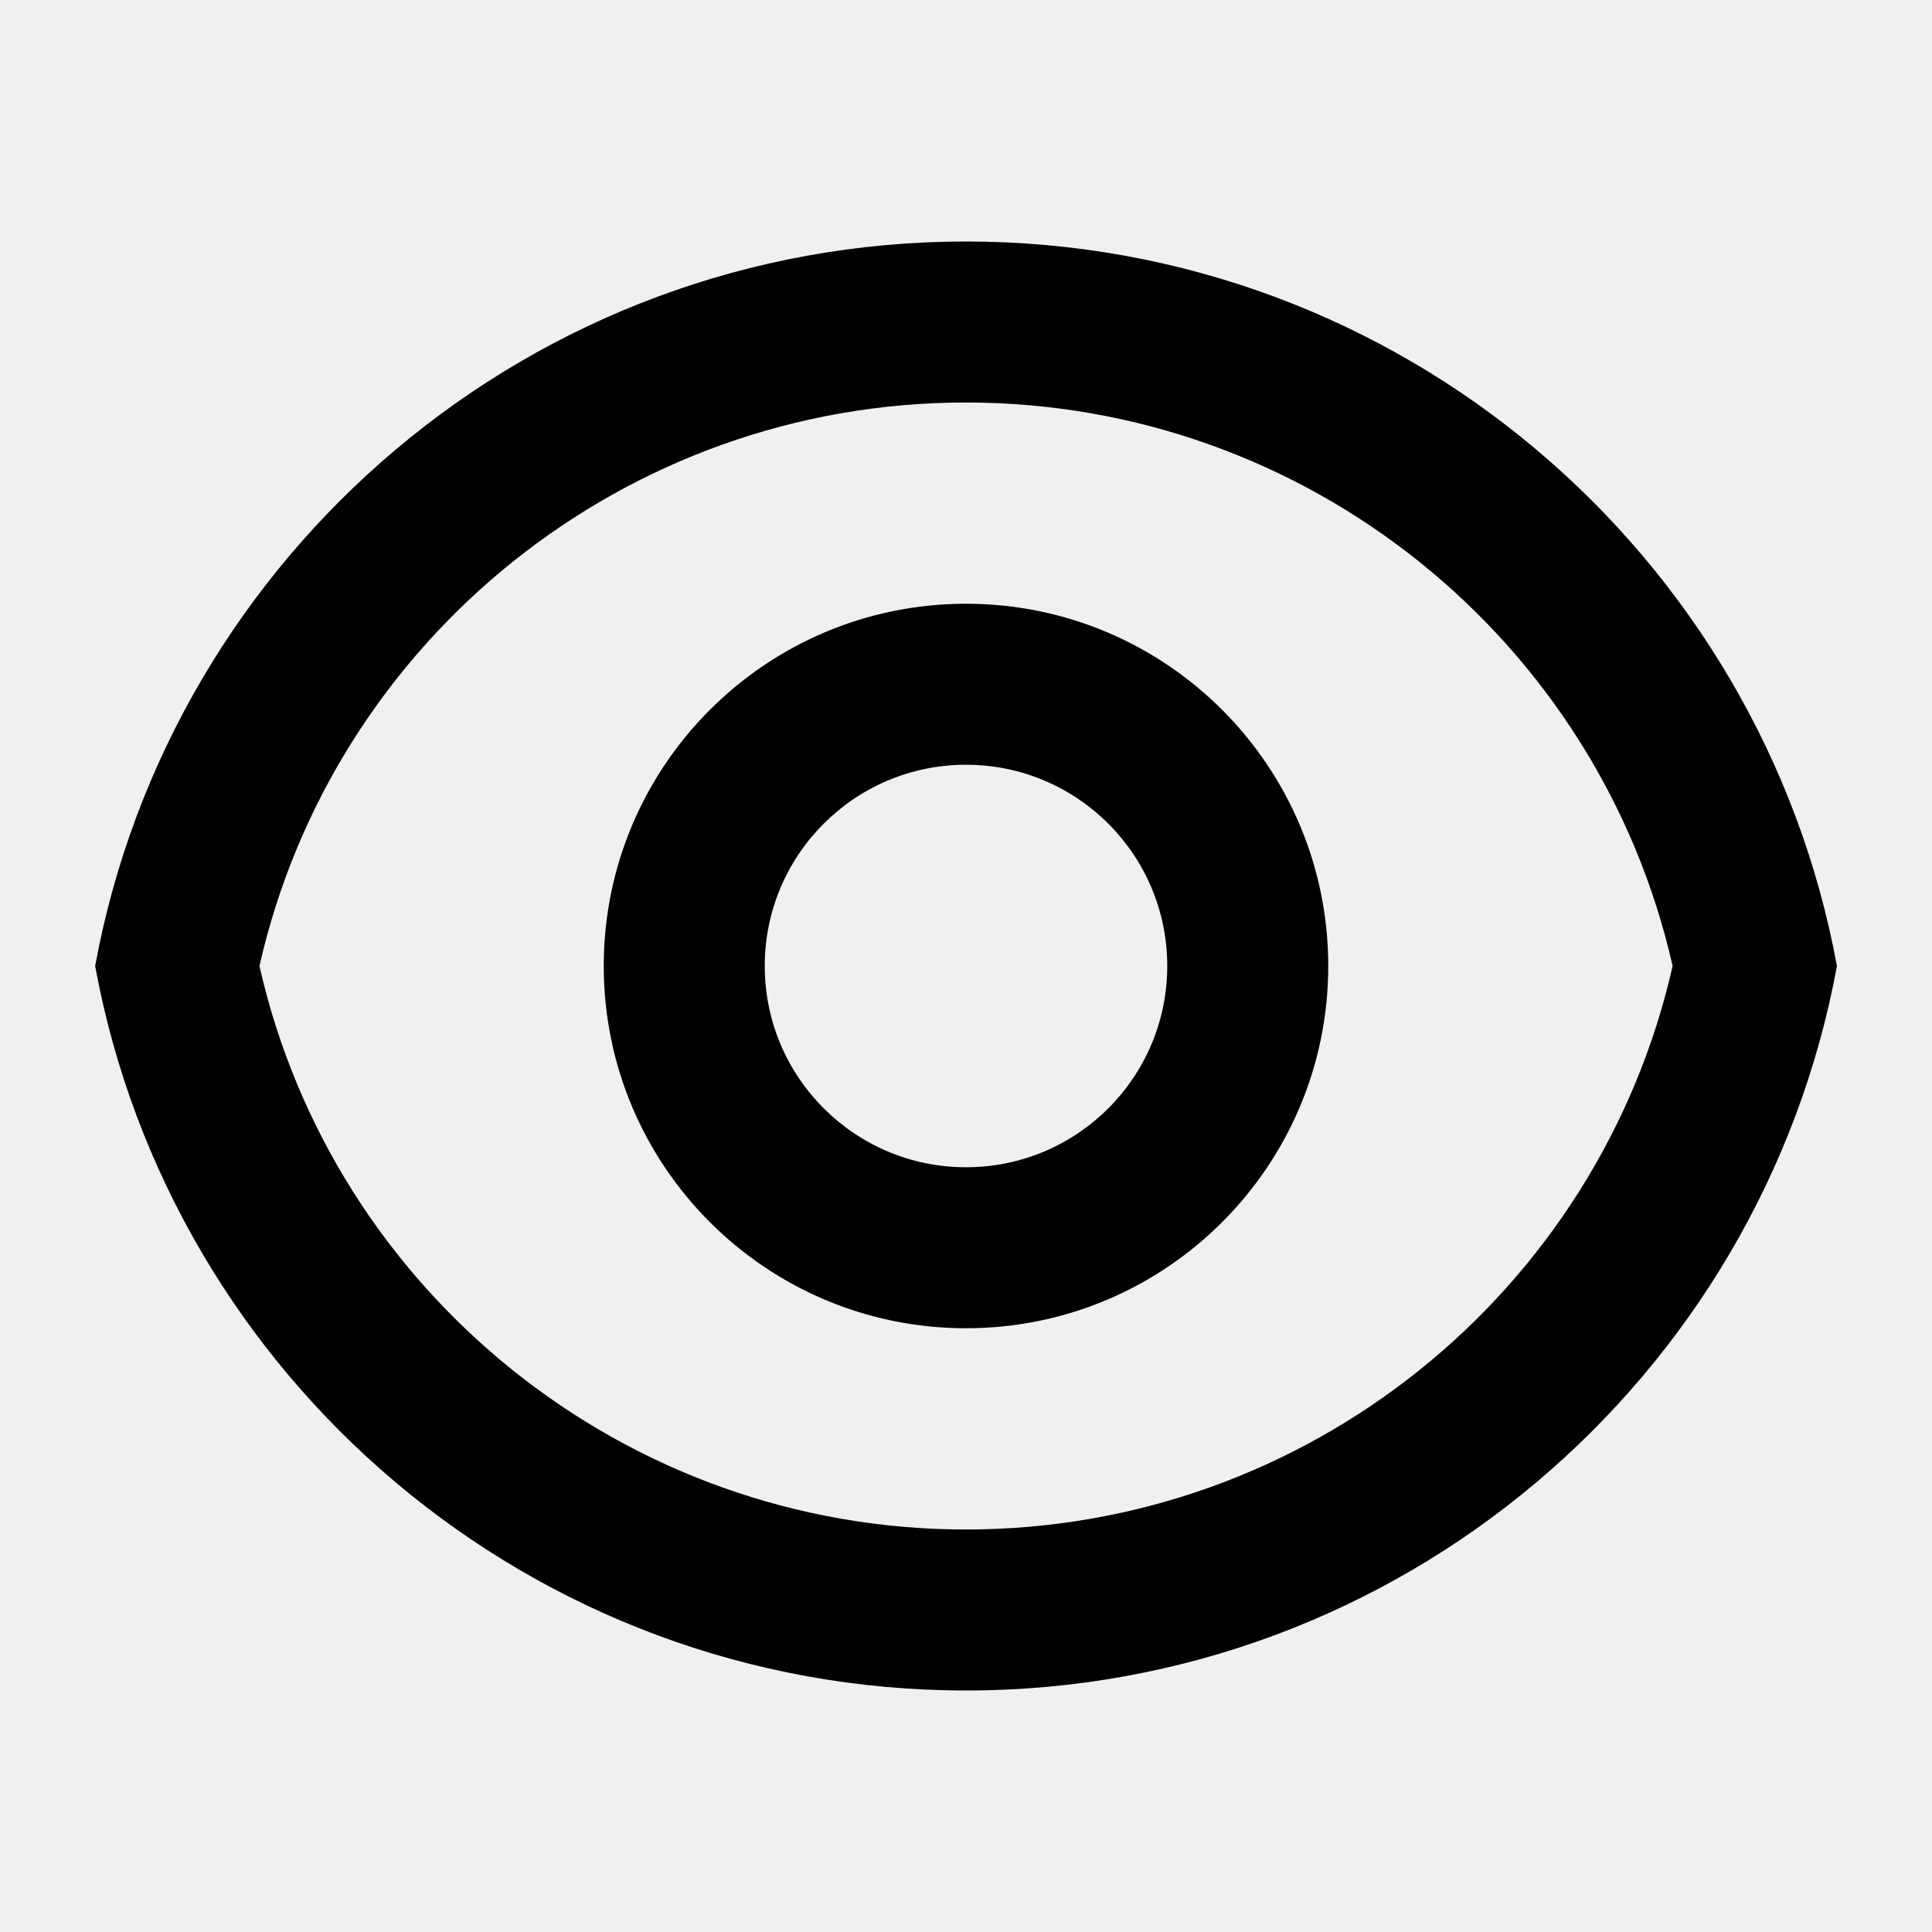
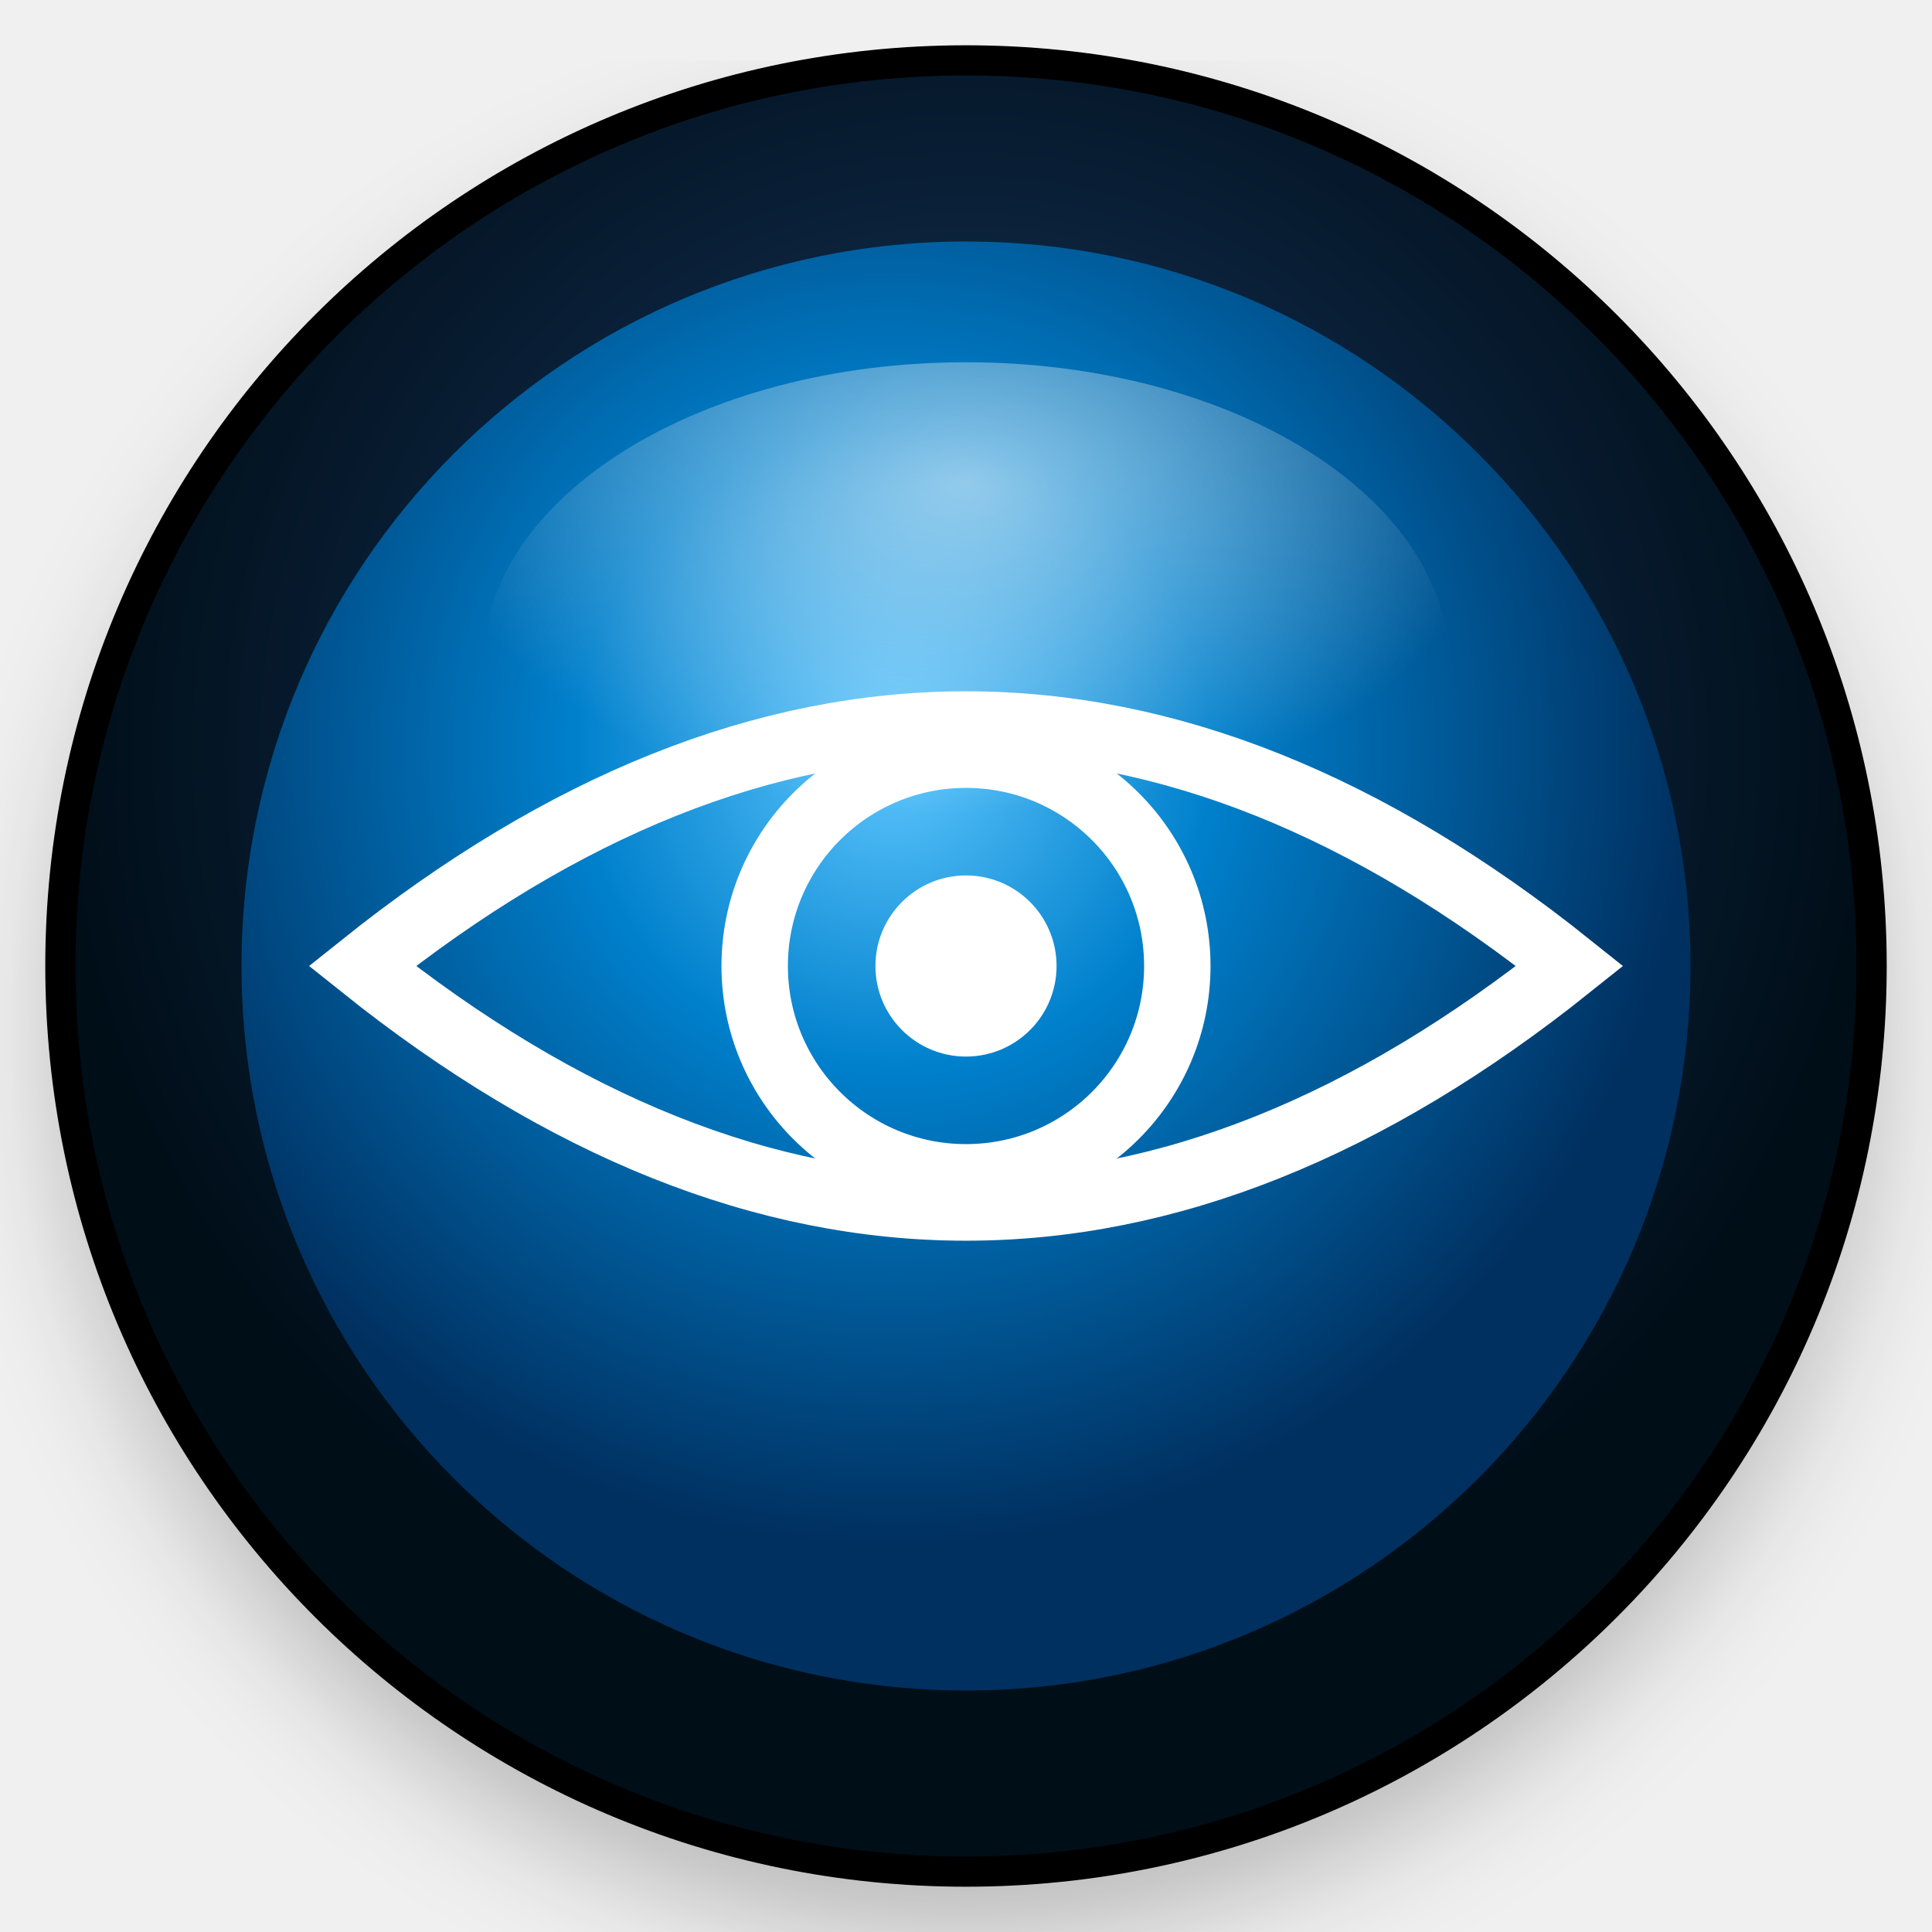
- <svg xmlns="http://www.w3.org/2000/svg" viewBox="0 0 24 24" fill="currentColor">
-   <path d="M12 3C17.392 3 21.878 6.88 22.819 12C21.878 17.12 17.392 21 12 21C6.608 21 2.122 17.12 1.182 12C2.122 6.88 6.608 3 12 3ZM12 19C16.236 19 19.86 16.052 20.778 12C19.86 7.948 16.236 5 12 5C7.765 5 4.14 7.948 3.223 12C4.14 16.052 7.765 19 12 19ZM12 16.5C9.515 16.5 7.5 14.485 7.5 12C7.5 9.515 9.515 7.5 12 7.5C14.486 7.5 16.5 9.515 16.5 12C16.5 14.485 14.486 16.5 12 16.5ZM12 14.5C13.381 14.5 14.5 13.381 14.5 12C14.5 10.619 13.381 9.5 12 9.5C10.62 9.5 9.5 10.619 9.5 12C9.5 13.381 10.62 14.5 12 14.5Z" />
+ <svg xmlns="http://www.w3.org/2000/svg" viewBox="0 0 64 64" width="64" height="64">
+   <defs>
+     <radialGradient id="body" cx="50%" cy="38%" r="50%">
+       <stop offset="0%" stop-color="#204a6a" />
+       <stop offset="60%" stop-color="#0a2038" />
+       <stop offset="100%" stop-color="#000e18" />
+     </radialGradient>
+     <radialGradient id="face" cx="45%" cy="35%" r="55%">
+       <stop offset="0%" stop-color="#60c8ff" />
+       <stop offset="40%" stop-color="#0080cc" />
+       <stop offset="100%" stop-color="#003060" />
+     </radialGradient>
+     <radialGradient id="gloss" cx="50%" cy="20%" r="55%">
+       <stop offset="0%" stop-color="#ffffff" stop-opacity="0.55" />
+       <stop offset="100%" stop-color="#ffffff" stop-opacity="0" />
+     </radialGradient>
+     <filter id="shadow">
+       <feDropShadow dx="0" dy="2" stdDeviation="2" flood-color="#000" flood-opacity="0.6" />
+     </filter>
+   </defs>
+   <circle cx="32" cy="32" r="30" fill="#000" opacity="0.4" filter="url(#shadow)" />
+   <circle cx="32" cy="32" r="30" fill="url(#body)" stroke="#000000" stroke-width="1" />
+   <circle cx="32" cy="32" r="24" fill="url(#face)" />
+   <path d="M12 32 Q32 16 52 32 Q32 48 12 32 Z" fill="none" stroke="#fff" stroke-width="2.2" />
+   <circle cx="32" cy="32" r="7" fill="none" stroke="#fff" stroke-width="2.2" />
+   <circle cx="32" cy="32" r="3" fill="#fff" />
+   <ellipse cx="32" cy="22" rx="16" ry="10" fill="url(#gloss)" />
</svg>
